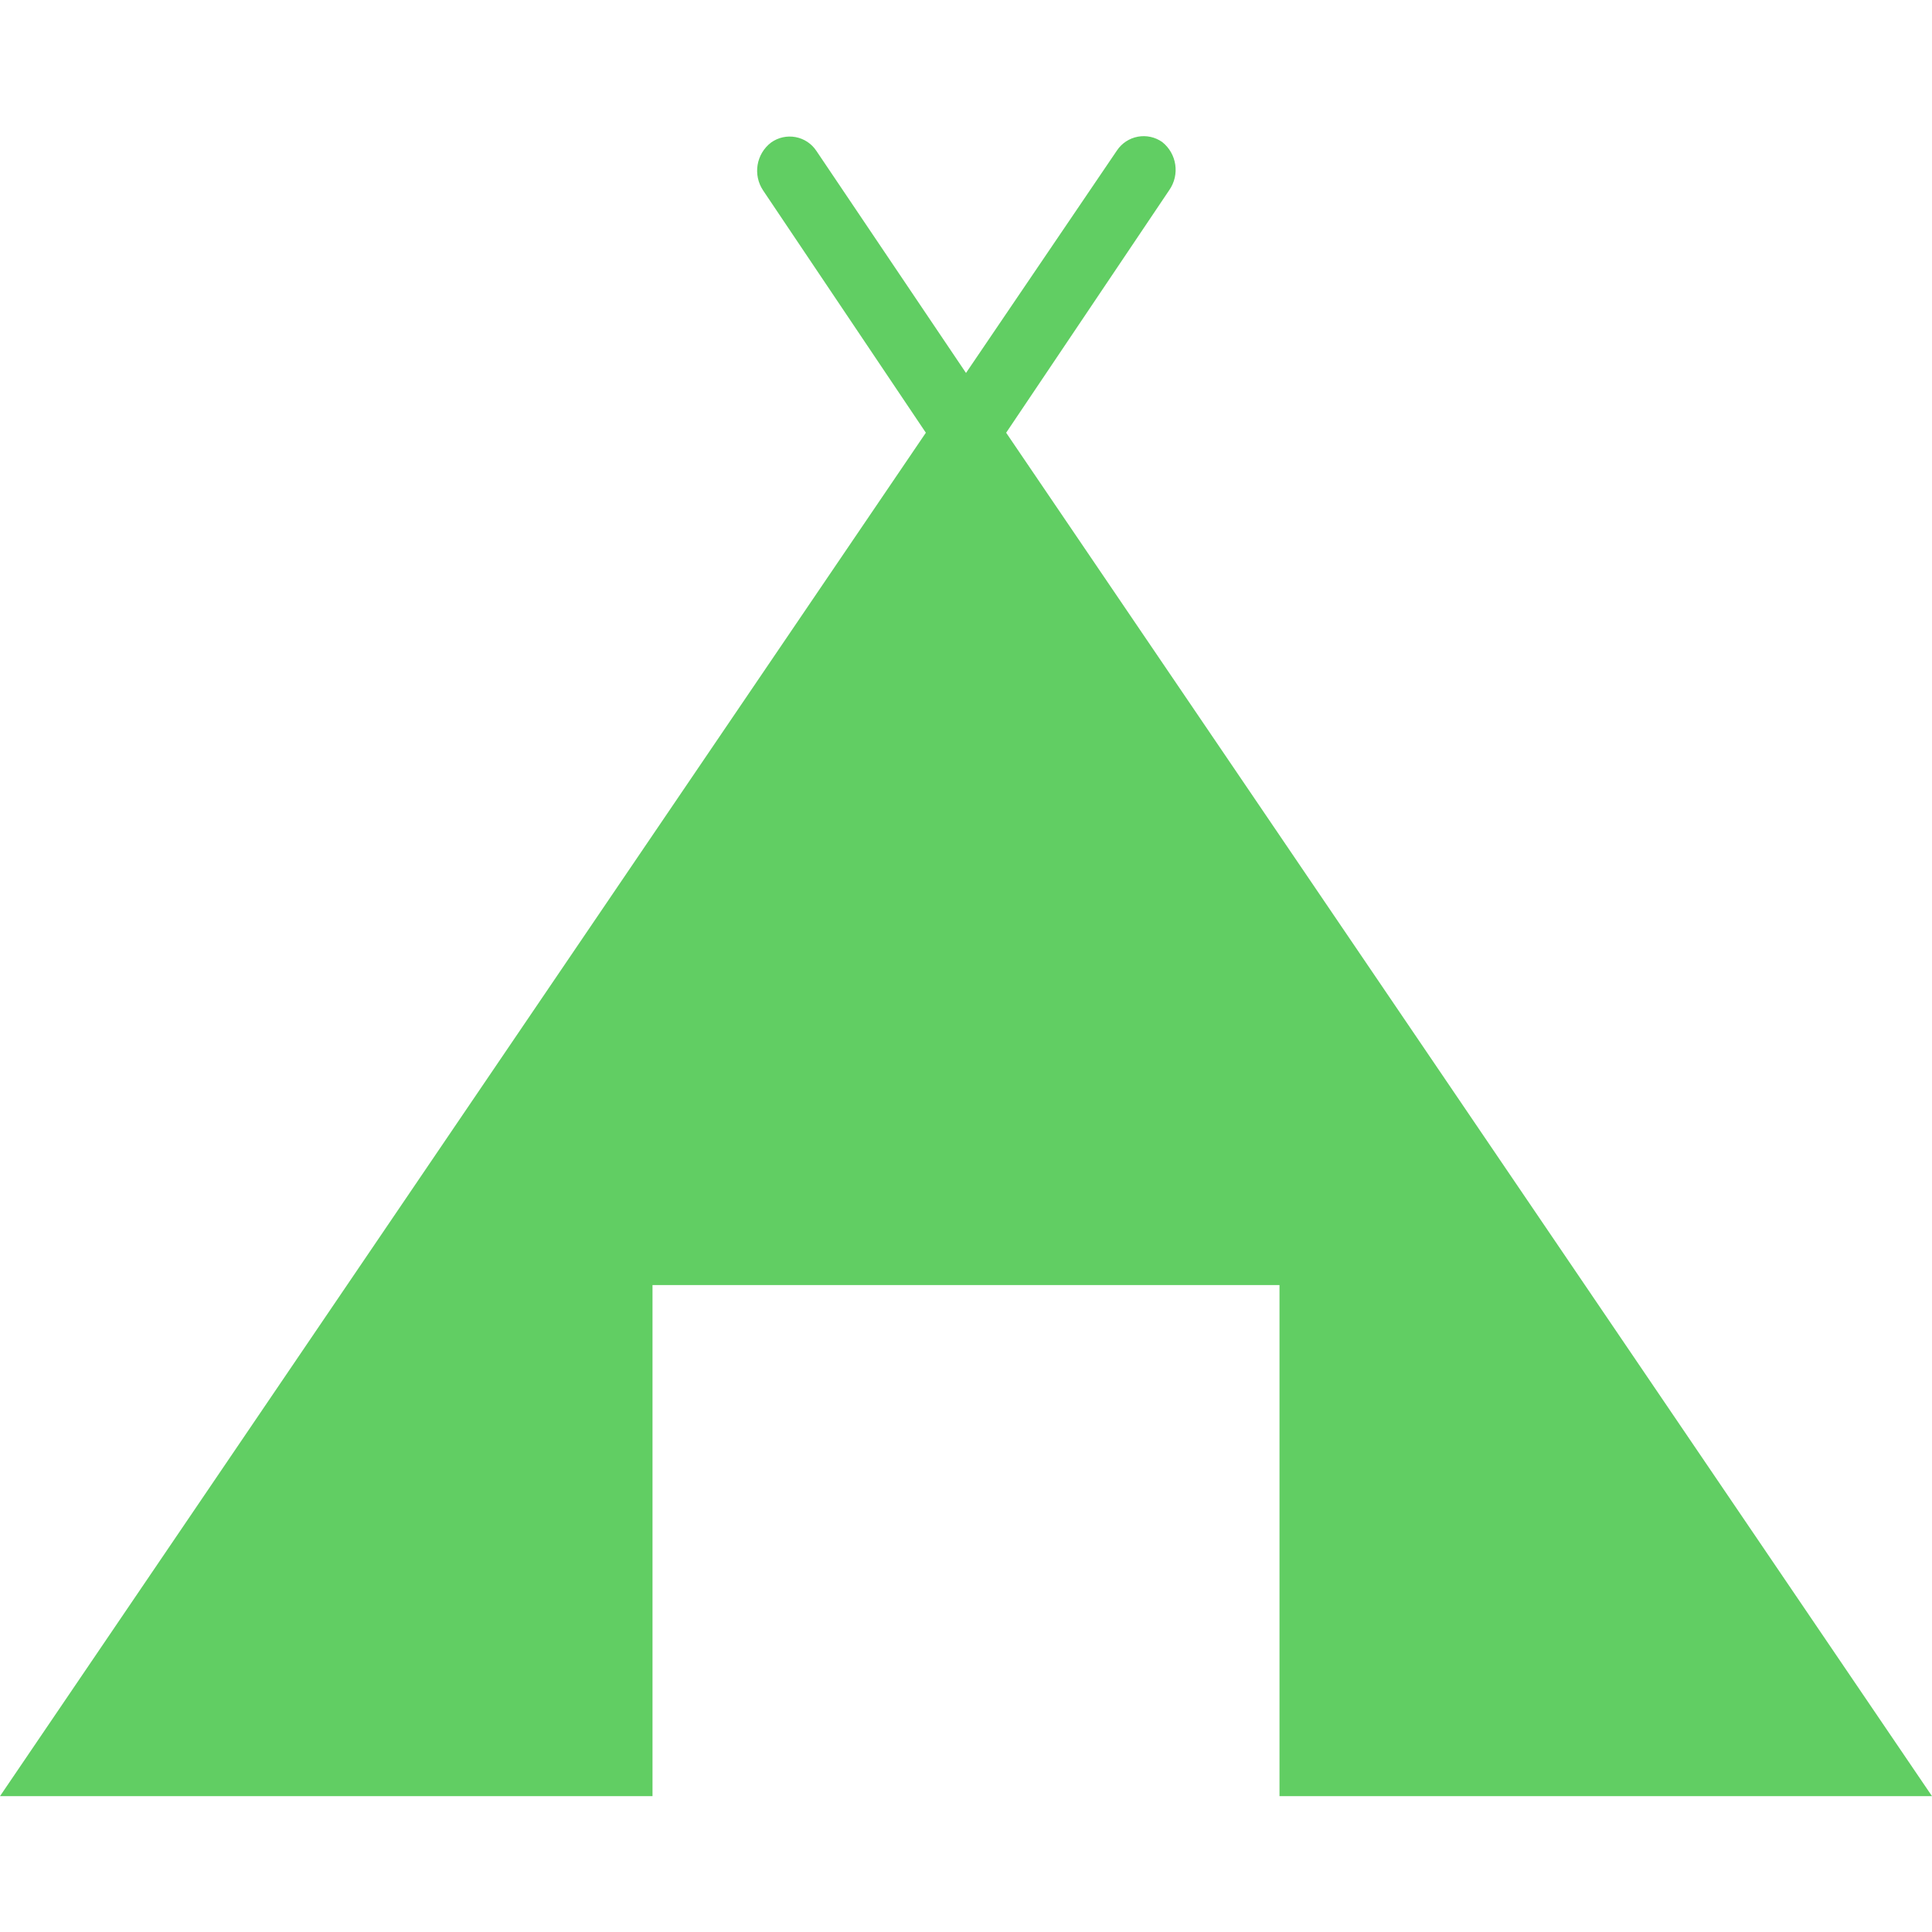
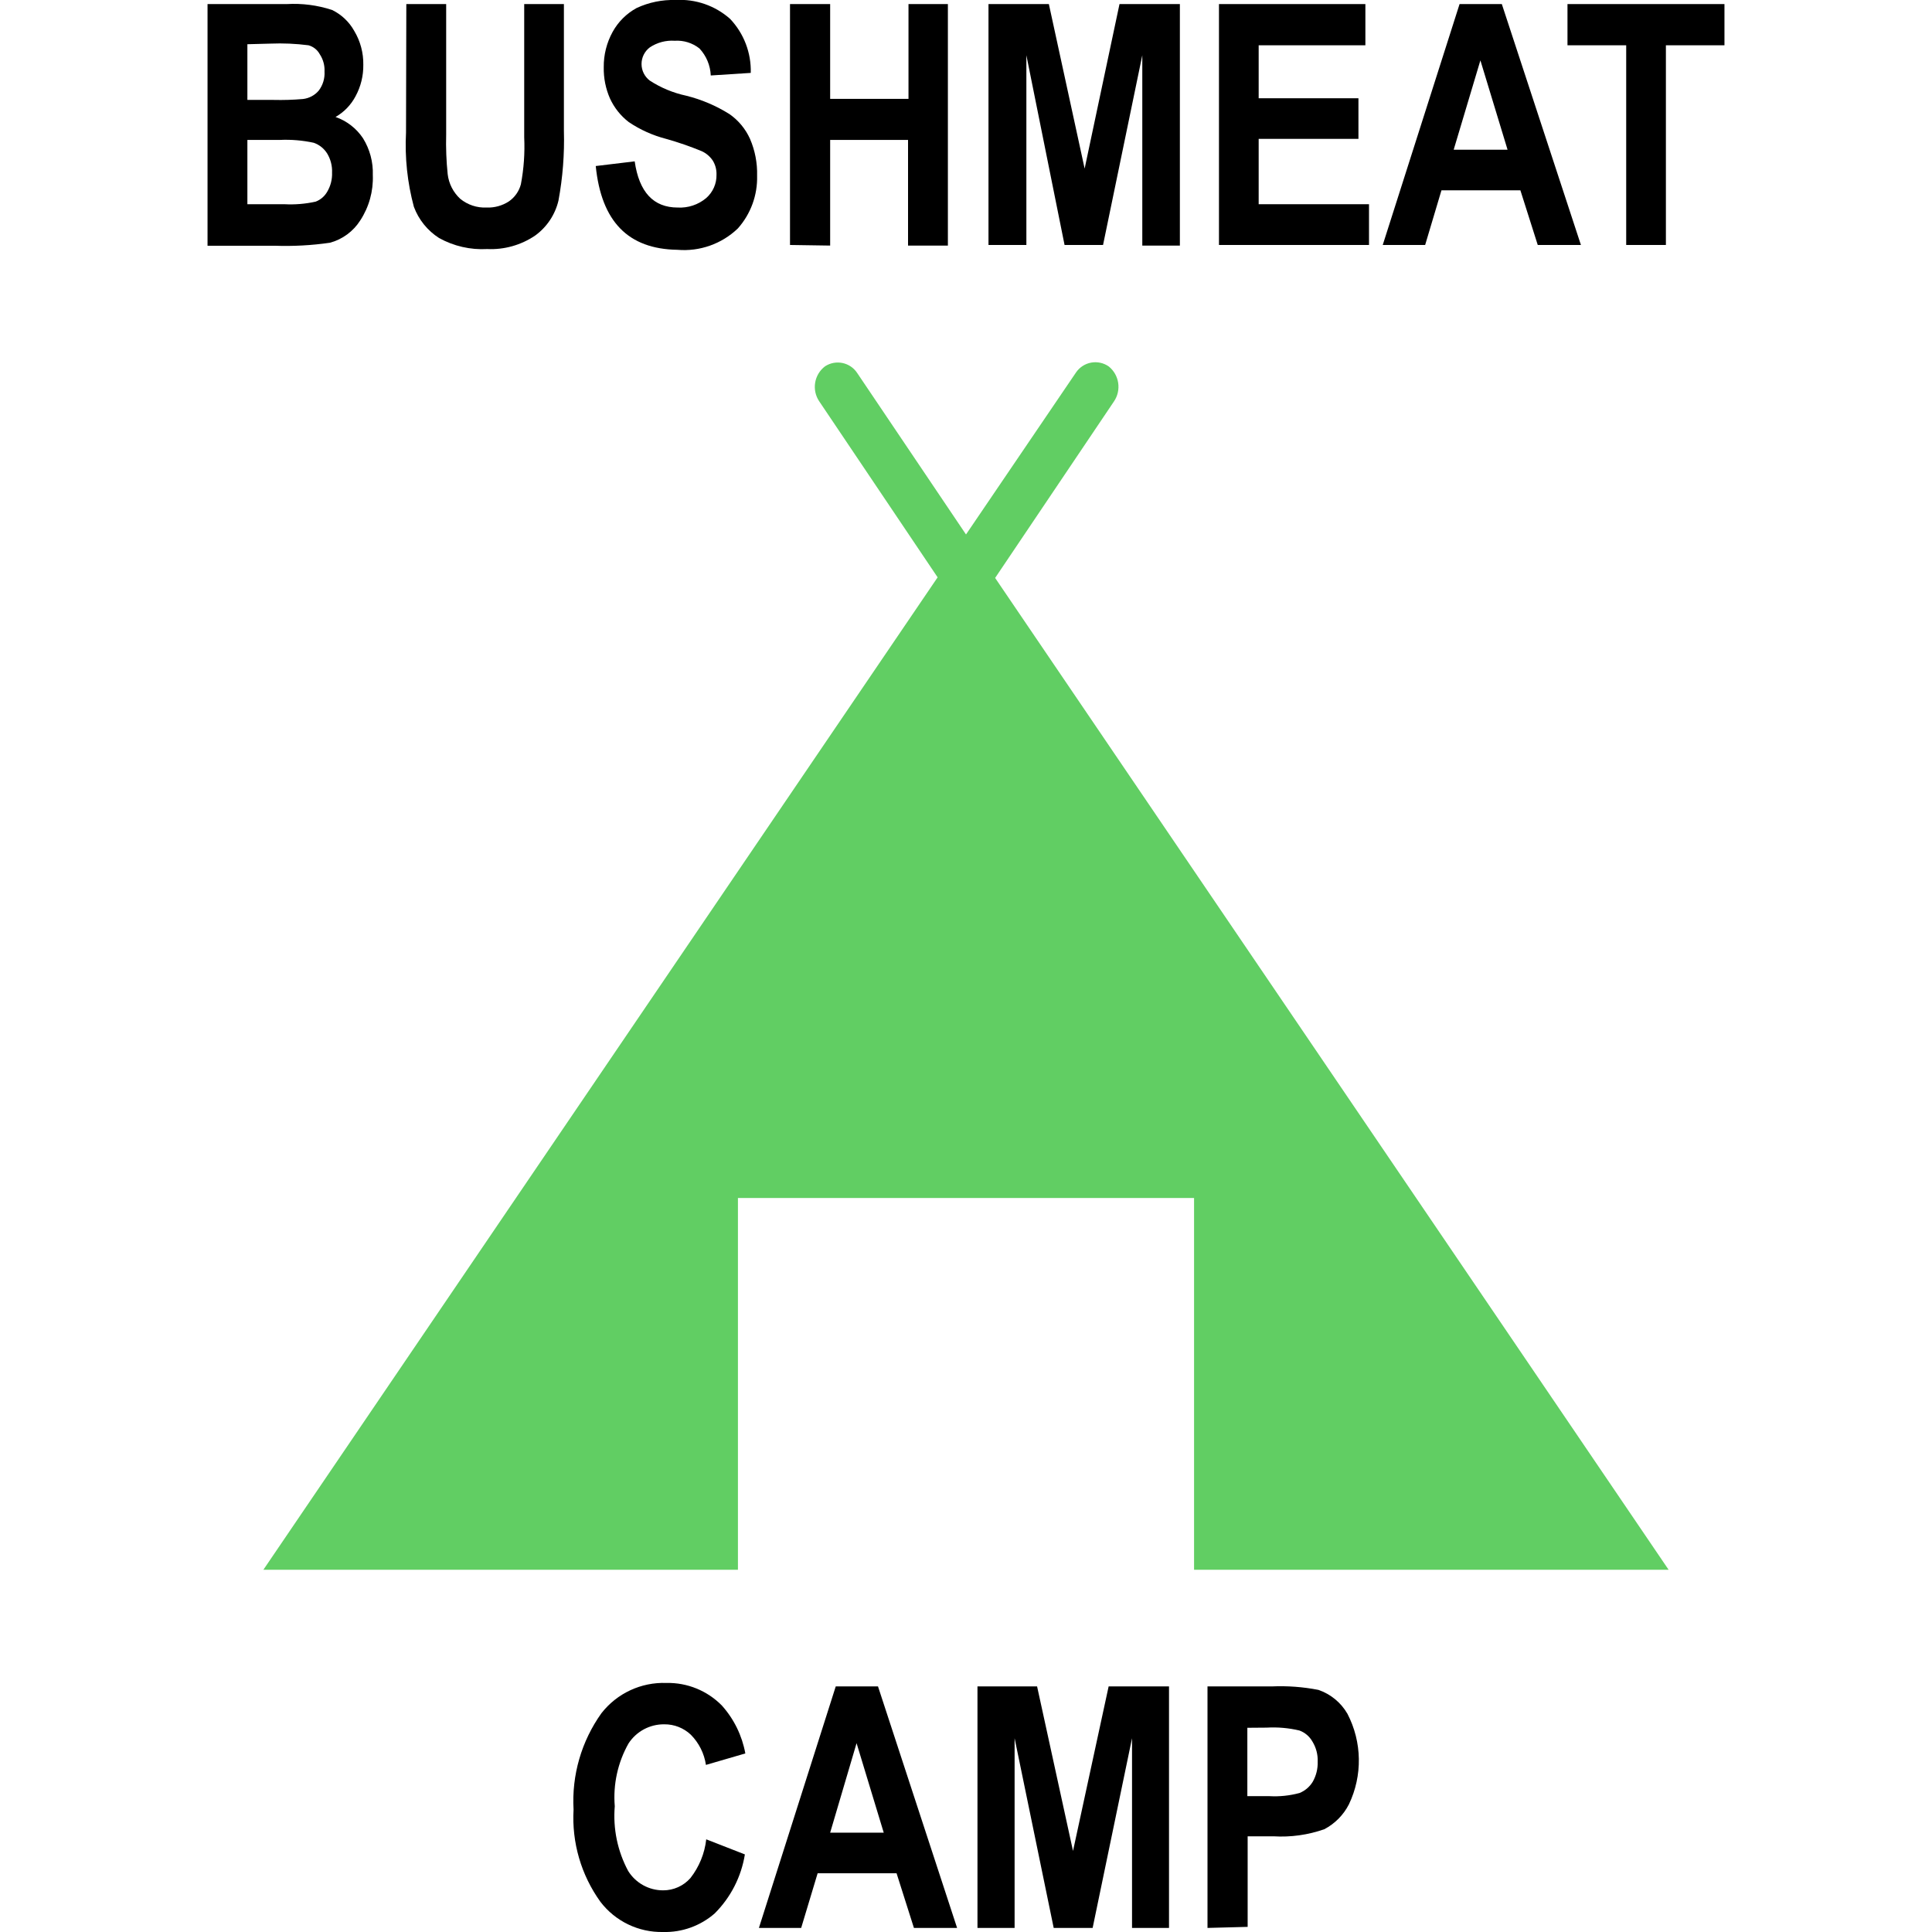
<svg xmlns="http://www.w3.org/2000/svg" id="Layer_1" data-name="Layer 1" width="128" height="128" viewBox="0 0 128 128">
  <defs>
    <style>.cls-1{fill:#61ce63;}</style>
  </defs>
-   <path class="cls-1" d="M128,119,66.66,28.67,77.47,12.59A2.35,2.35,0,0,0,77,9.41a2.13,2.13,0,0,0-3,.56L64,24.71,54.09,10a2.12,2.12,0,0,0-3-.56,2.35,2.35,0,0,0-.53,3.18L61.34,28.67,0,119H43.23V85.14H84.77V119Z" />
+   <path class="cls-1" d="M110.55,104,65.93,38.29,73.8,26.6a1.73,1.73,0,0,0-.34-2.32,1.55,1.55,0,0,0-2.16.38l0,0L64,35.41l-7.21-10.7a1.54,1.54,0,0,0-2.13-.44l0,0a1.71,1.71,0,0,0-.39,2.31l7.85,11.67L17.45,104H48.89V79.37H79.11V104Z" />
+   <path d="M13.75.27H19a8.13,8.13,0,0,1,3,.39,3.36,3.36,0,0,1,1.47,1.39,4.22,4.22,0,0,1,.6,2.24,4.24,4.24,0,0,1-.51,2.08,3.41,3.41,0,0,1-1.33,1.38,3.61,3.61,0,0,1,1.82,1.41,4.34,4.34,0,0,1,.65,2.44,5.12,5.12,0,0,1-.83,3,3.45,3.45,0,0,1-2,1.48,20.42,20.42,0,0,1-3.69.2H13.75Zm2.64,2.66V6.62h1.74a17.7,17.7,0,0,0,1.94-.06A1.61,1.61,0,0,0,21.12,6a1.9,1.9,0,0,0,.38-1.26,1.9,1.9,0,0,0-.31-1.14A1.22,1.22,0,0,0,20.44,3a15,15,0,0,0-2.53-.11Zm0,6.34v4.26h2.45a7.69,7.69,0,0,0,2.07-.17,1.48,1.48,0,0,0,.77-.66A2.31,2.31,0,0,0,22,11.44a2.27,2.27,0,0,0-.33-1.28,1.72,1.72,0,0,0-.88-.7,8.73,8.73,0,0,0-2.25-.19Z" />
+   <path d="M26.92.27h2.64V8.91a20.32,20.32,0,0,0,.1,2.63,2.64,2.64,0,0,0,.83,1.63,2.57,2.57,0,0,0,1.74.58,2.53,2.53,0,0,0,1.49-.41,2,2,0,0,0,.79-1.13,13.33,13.33,0,0,0,.22-3.11V.27h2.63V8.65A22.06,22.06,0,0,1,37,13.29a4,4,0,0,1-1.55,2.32,5.22,5.22,0,0,1-3.17.89,5.89,5.89,0,0,1-3.19-.73,4.19,4.19,0,0,1-1.67-2.07,15.76,15.76,0,0,1-.52-4.92Z" />
+   <path d="M39.47,11l2.58-.31q.44,3.06,2.85,3.06a2.7,2.7,0,0,0,1.89-.63,2,2,0,0,0,.68-1.55,1.68,1.68,0,0,0-.24-.92,1.76,1.76,0,0,0-.73-.63,21.38,21.38,0,0,0-2.37-.82,8,8,0,0,1-2.47-1.11,4.17,4.17,0,0,1-1.25-1.57A4.91,4.91,0,0,1,40,4.46a4.74,4.74,0,0,1,.59-2.35A4,4,0,0,1,42.18.53,5.73,5.73,0,0,1,44.76,0a5,5,0,0,1,3.61,1.25,5,5,0,0,1,1.37,3.58L47.09,5a2.79,2.79,0,0,0-.75-1.79,2.39,2.39,0,0,0-1.64-.51,2.65,2.65,0,0,0-1.65.44,1.38,1.38,0,0,0,0,2.2,7.2,7.2,0,0,0,2.41,1,9.87,9.87,0,0,1,2.87,1.22,4,4,0,0,1,1.36,1.64,5.77,5.77,0,0,1,.47,2.44,5.05,5.05,0,0,1-1.28,3.5,5.15,5.15,0,0,1-4,1.41C41.62,16.5,39.84,14.68,39.47,11Z" />
+   <path d="M52.34,16.23V.27H55V6.55h5.19V.27H62.8v16H60.16v-7H55v7Z" />
+   <path d="M65.49,16.23V.27h4l2.37,10.9L74.17.27h4v16H75.68V3.66l-2.6,12.57H70.53L68,3.66V16.23Z" />
+   <path d="M80.76,16.23V.27h9.7V3H83.39V6.51H90V9.2H83.39v4.33H90.7v2.7Z" />
+   <path d="M104.74,16.23h-2.86l-1.15-3.62H95.5l-1.08,3.62H91.61L96.7.27h2.8ZM99.88,9.92,98.08,4,96.31,9.92Z" />
+   <path d="M107.74,16.23V3h-3.89V.27h10.4V3h-3.88V16.23Z" />
+   <path d="M46.79,121.86l2.56,1a7.13,7.13,0,0,1-2,3.91A5,5,0,0,1,43.93,128a5.09,5.09,0,0,1-4.15-2A9.52,9.52,0,0,1,38,119.89a10,10,0,0,1,1.85-6.39,5.22,5.22,0,0,1,4.3-2,5,5,0,0,1,3.68,1.5,6.5,6.5,0,0,1,1.55,3.17l-2.61.76a3.59,3.59,0,0,0-1-2,2.52,2.52,0,0,0-1.76-.69,2.79,2.79,0,0,0-2.37,1.27,7.26,7.26,0,0,0-.91,4.16,7.7,7.7,0,0,0,.89,4.29,2.72,2.72,0,0,0,2.32,1.28,2.4,2.4,0,0,0,1.8-.81A5.08,5.08,0,0,0,46.79,121.86Z" />
+   <path d="M63.41,127.73H60.55l-1.15-3.62H54.17l-1.09,3.62h-2.8l5.09-16h2.8Zm-4.86-6.31-1.8-5.93L55,121.42Z" />
+   <path d="M64.76,127.73v-16h3.95l2.38,10.9,2.36-10.9h4v16H75V115.16l-2.61,12.57H69.81l-2.59-12.57v12.57Z" />
+   <path d="M80,127.73v-16h4.25a13.1,13.1,0,0,1,3.1.23,3.55,3.55,0,0,1,1.92,1.58,6.72,6.72,0,0,1,.1,6,3.82,3.82,0,0,1-1.63,1.65,8.58,8.58,0,0,1-3.37.47H82.66v6Zm2.64-13.26V119h1.46a6.28,6.28,0,0,0,2-.21,1.82,1.82,0,0,0,.87-.74,2.52,2.52,0,0,0,.33-1.33,2.37,2.37,0,0,0-.35-1.34,1.63,1.63,0,0,0-.86-.73,7.54,7.54,0,0,0-2.17-.19Z" />
</svg>
